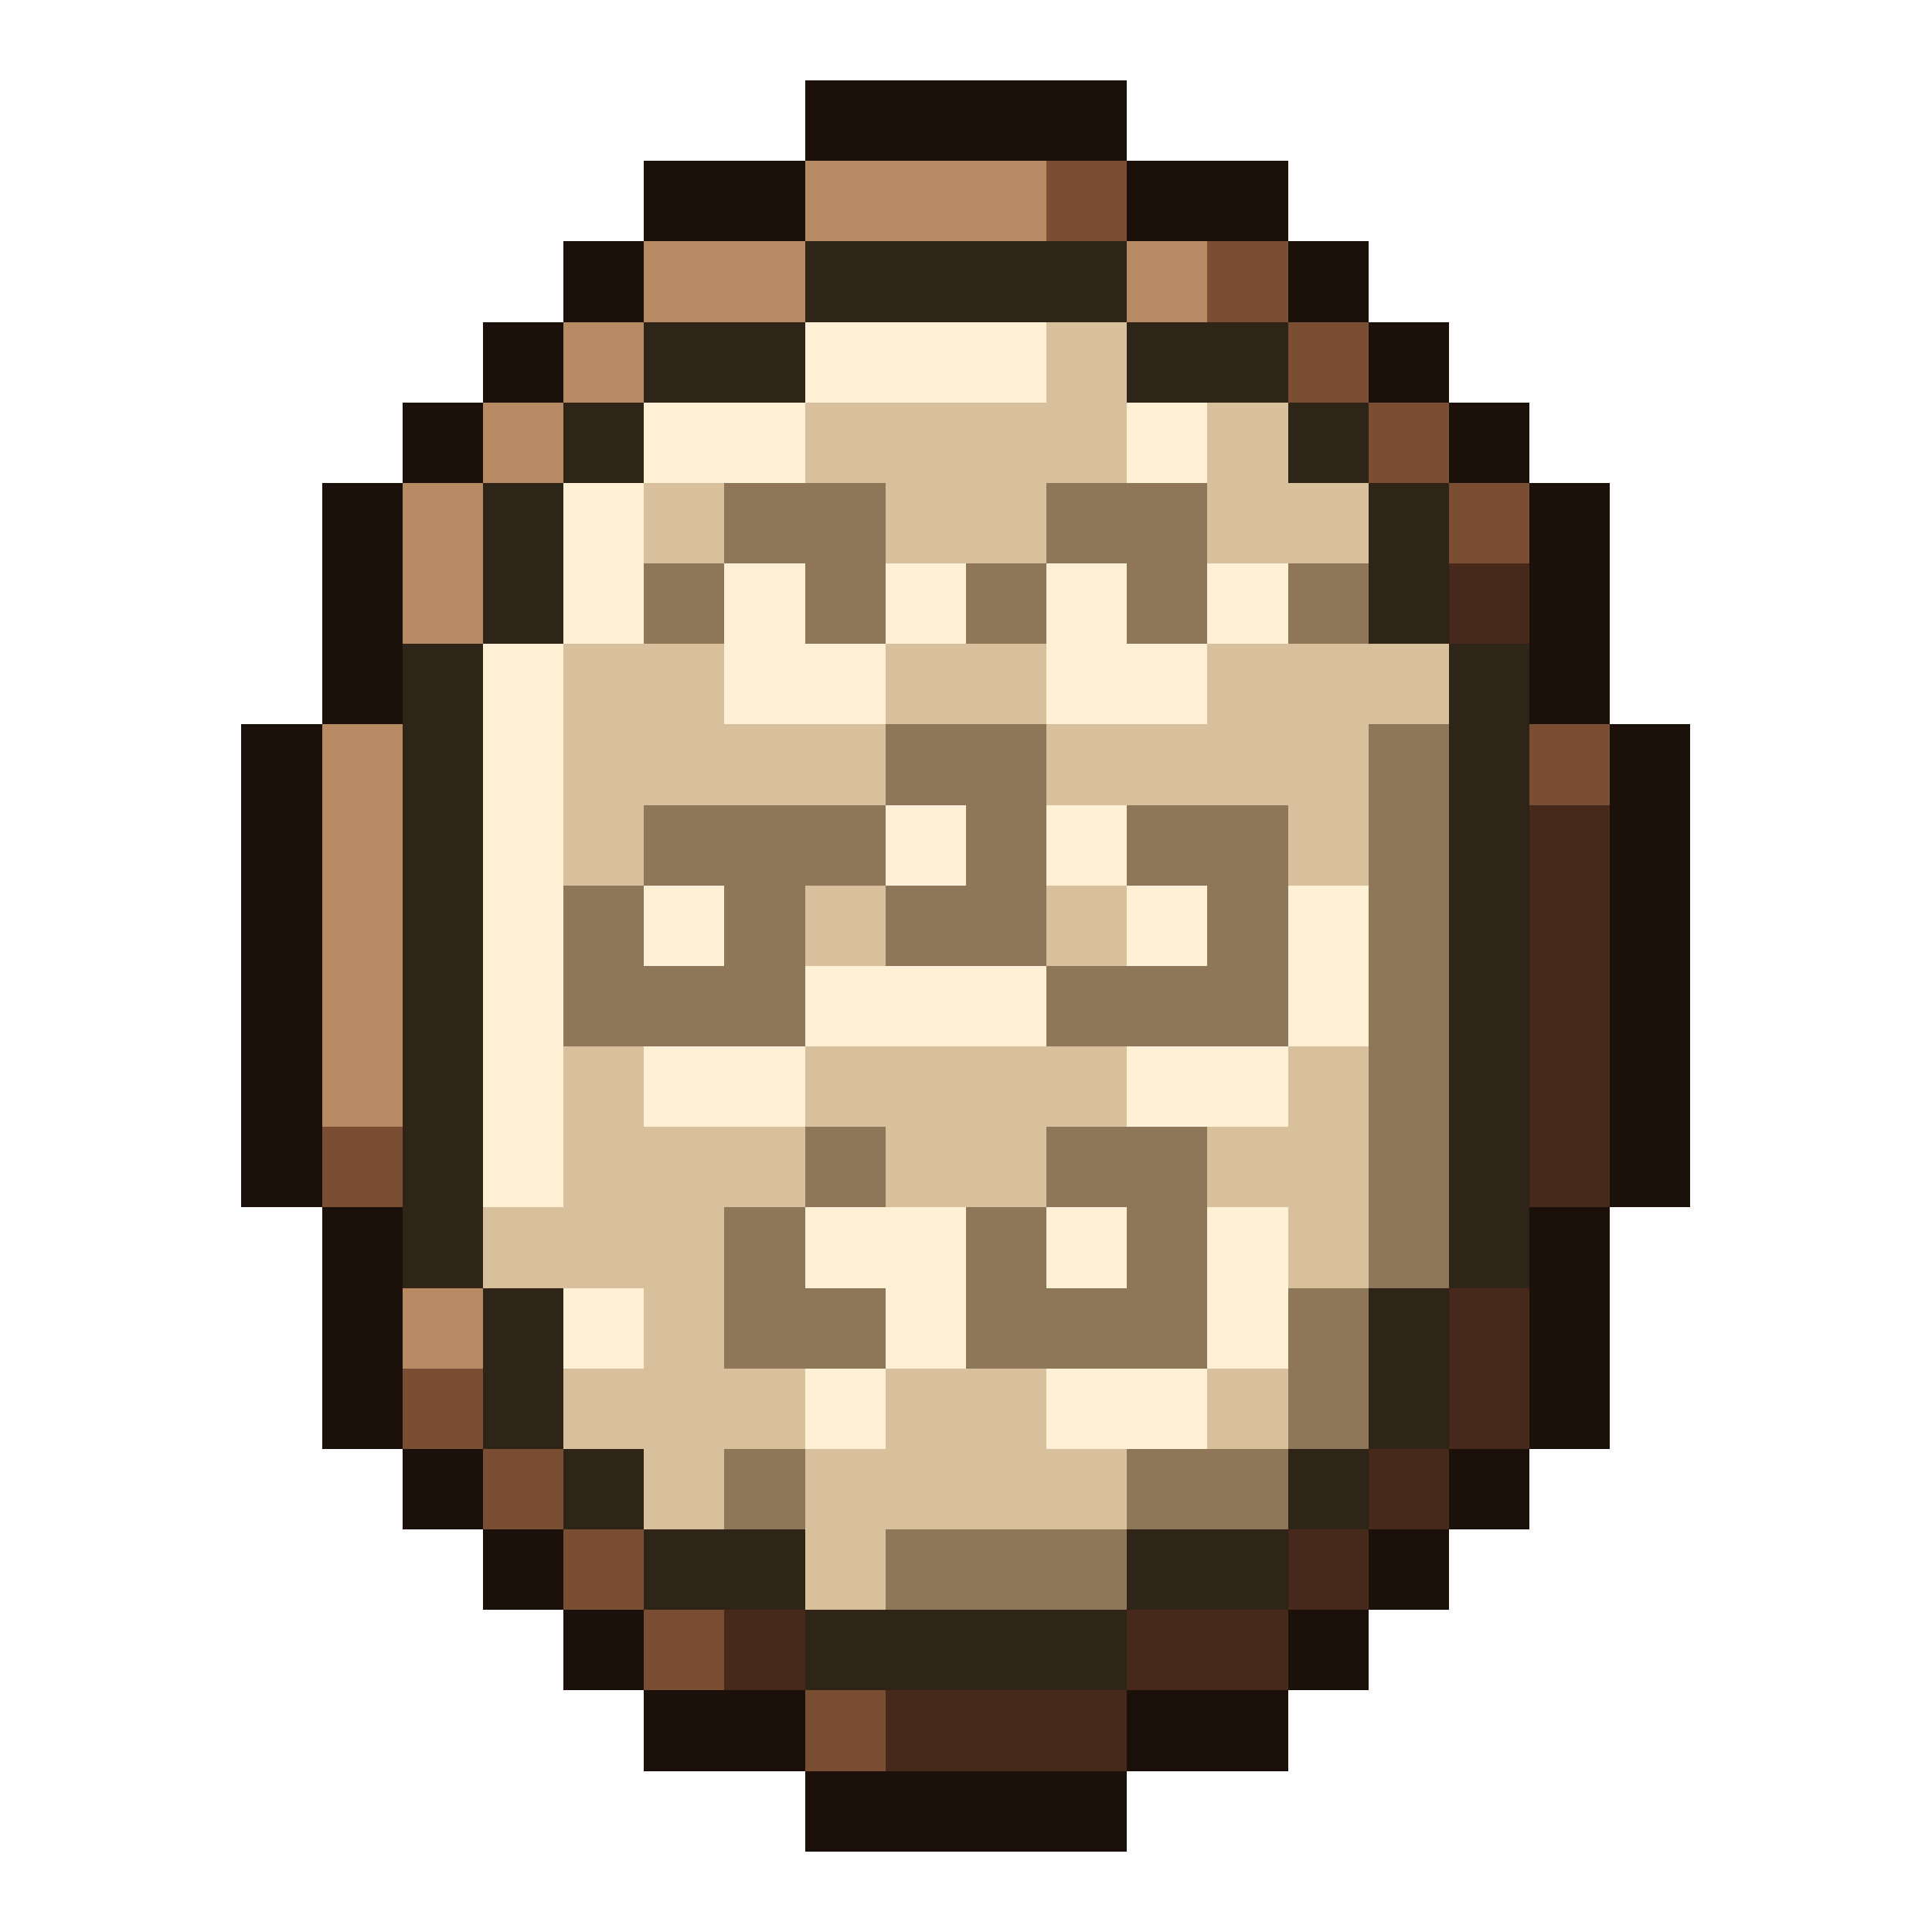
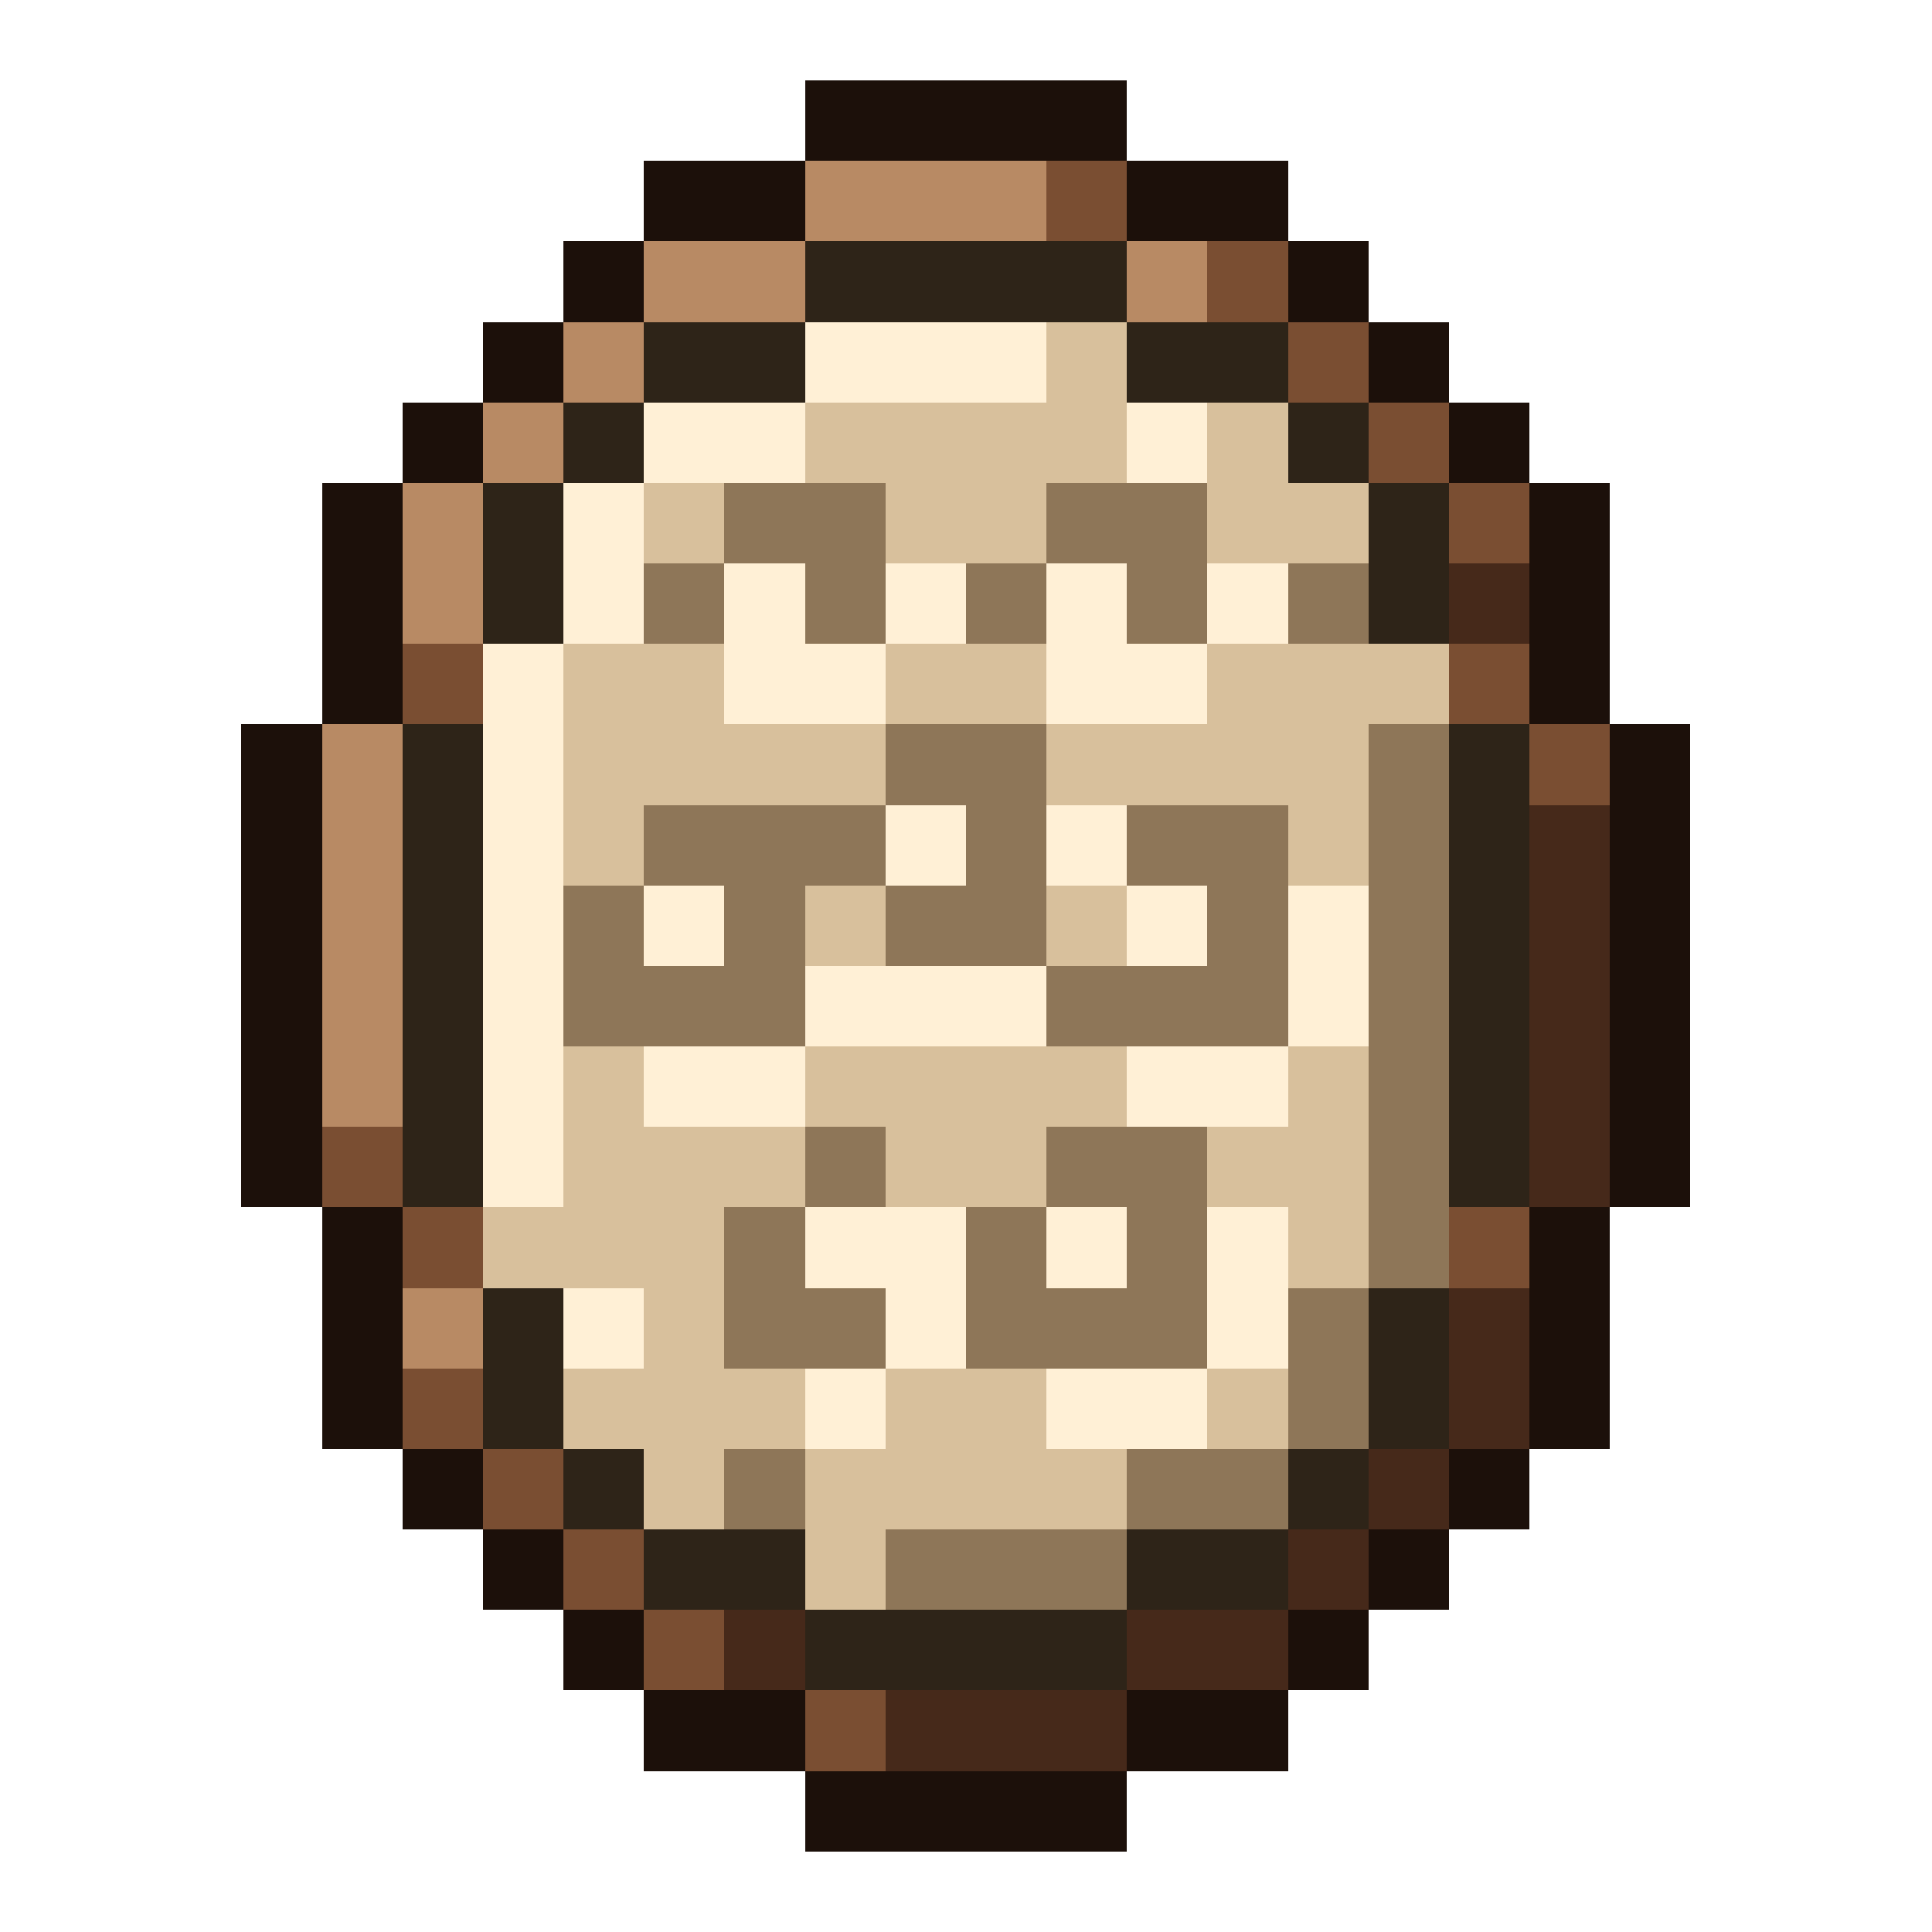
<svg xmlns="http://www.w3.org/2000/svg" viewBox="0 0 24 24" shape-rendering="crispEdges">
  <path fill="#1c100a" d="M10 1h4v1h-4zM8 2h2v1h-2zM14 2h2v1h-2zM7 3h1v1h-1zM16 3h1v1h-1zM6 4h1v1h-1zM17 4h1v1h-1zM5 5h1v1h-1zM18 5h1v1h-1zM4 6h1v1h-1zM19 6h1v1h-1zM4 7h1v1h-1zM19 7h1v1h-1zM4 8h1v1h-1zM19 8h1v1h-1zM3 9h1v1h-1zM20 9h1v1h-1zM3 10h1v1h-1zM20 10h1v1h-1zM3 11h1v1h-1zM20 11h1v1h-1zM3 12h1v1h-1zM20 12h1v1h-1zM3 13h1v1h-1zM20 13h1v1h-1zM3 14h1v1h-1zM20 14h1v1h-1zM4 15h1v1h-1zM19 15h1v1h-1zM4 16h1v1h-1zM19 16h1v1h-1zM4 17h1v1h-1zM19 17h1v1h-1zM5 18h1v1h-1zM18 18h1v1h-1zM6 19h1v1h-1zM17 19h1v1h-1zM7 20h1v1h-1zM16 20h1v1h-1zM8 21h2v1h-2zM14 21h2v1h-2zM10 22h4v1h-4z" />
  <path fill="#b88a64" d="M10 2h3v1h-3zM8 3h2v1h-2zM14 3h1v1h-1zM7 4h1v1h-1zM6 5h1v1h-1zM5 6h1v1h-1zM5 7h1v1h-1zM4 9h1v1h-1zM4 10h1v1h-1zM4 11h1v1h-1zM4 12h1v1h-1zM4 13h1v1h-1zM5 16h1v1h-1z" />
-   <path fill="#7a4e32" d="M13 2h1v1h-1zM15 3h1v1h-1zM16 4h1v1h-1zM17 5h1v1h-1zM18 6h1v1h-1zM19 9h1v1h-1zM4 14h1v1h-1zM5 17h1v1h-1zM6 18h1v1h-1zM7 19h1v1h-1zM8 20h1v1h-1zM10 21h1v1h-1z" />
-   <path fill="#2e2418" d="M10 3h4v1h-4zM8 4h2v1h-2zM14 4h2v1h-2zM7 5h1v1h-1zM16 5h1v1h-1zM6 6h1v1h-1zM17 6h1v1h-1zM6 7h1v1h-1zM17 7h1v1h-1zM5 8h1v1h-1zM18 8h1v1h-1zM5 9h1v1h-1zM18 9h1v1h-1zM5 10h1v1h-1zM18 10h1v1h-1zM5 11h1v1h-1zM18 11h1v1h-1zM5 12h1v1h-1zM18 12h1v1h-1zM5 13h1v1h-1zM18 13h1v1h-1zM5 14h1v1h-1zM18 14h1v1h-1zM5 15h1v1h-1zM18 15h1v1h-1zM6 16h1v1h-1zM17 16h1v1h-1zM6 17h1v1h-1zM17 17h1v1h-1zM7 18h1v1h-1zM16 18h1v1h-1zM8 19h2v1h-2zM14 19h2v1h-2zM10 20h4v1h-4z" />
+   <path fill="#7a4e32" d="M13 2h1v1h-1zM15 3h1v1h-1zM16 4h1v1h-1zM17 5h1v1h-1zM18 6h1v1h-1zM5 8h1v1h-1zM18 8h1v1h-1zM19 9h1v1h-1zM4 14h1v1h-1zM5 15h1v1h-1zM18 15h1v1h-1zM5 17h1v1h-1zM6 18h1v1h-1zM7 19h1v1h-1zM8 20h1v1h-1zM10 21h1v1h-1z" />
+   <path fill="#2e2418" d="M10 3h4v1h-4zM8 4h2v1h-2zM14 4h2v1h-2zM7 5h1v1h-1zM16 5h1v1h-1zM6 6h1v1h-1zM17 6h1v1h-1zM6 7h1v1h-1zM17 7h1v1h-1zM5 9h1v1h-1zM18 9h1v1h-1zM5 10h1v1h-1zM18 10h1v1h-1zM5 11h1v1h-1zM18 11h1v1h-1zM5 12h1v1h-1zM18 12h1v1h-1zM5 13h1v1h-1zM18 13h1v1h-1zM5 14h1v1h-1zM18 14h1v1h-1zM6 16h1v1h-1zM17 16h1v1h-1zM6 17h1v1h-1zM17 17h1v1h-1zM7 18h1v1h-1zM16 18h1v1h-1zM8 19h2v1h-2zM14 19h2v1h-2zM10 20h4v1h-4z" />
  <path fill="#fff0d6" d="M10 4h3v1h-3zM8 5h2v1h-2zM14 5h1v1h-1zM7 6h1v1h-1zM7 7h1v1h-1zM9 7h1v1h-1zM11 7h1v1h-1zM13 7h1v1h-1zM15 7h1v1h-1zM6 8h1v1h-1zM9 8h2v1h-2zM13 8h2v1h-2zM6 9h1v1h-1zM6 10h1v1h-1zM11 10h1v1h-1zM13 10h1v1h-1zM6 11h1v1h-1zM8 11h1v1h-1zM14 11h1v1h-1zM16 11h1v1h-1zM6 12h1v1h-1zM10 12h3v1h-3zM16 12h1v1h-1zM6 13h1v1h-1zM8 13h2v1h-2zM14 13h2v1h-2zM6 14h1v1h-1zM10 15h2v1h-2zM13 15h1v1h-1zM15 15h1v1h-1zM7 16h1v1h-1zM11 16h1v1h-1zM15 16h1v1h-1zM10 17h1v1h-1zM13 17h2v1h-2z" />
  <path fill="#d8c09c" d="M13 4h1v1h-1zM10 5h4v1h-4zM15 5h1v1h-1zM8 6h1v1h-1zM11 6h2v1h-2zM15 6h2v1h-2zM7 8h2v1h-2zM11 8h2v1h-2zM15 8h3v1h-3zM7 9h4v1h-4zM13 9h4v1h-4zM7 10h1v1h-1zM16 10h1v1h-1zM10 11h1v1h-1zM13 11h1v1h-1zM7 13h1v1h-1zM10 13h4v1h-4zM16 13h1v1h-1zM7 14h3v1h-3zM11 14h2v1h-2zM15 14h2v1h-2zM6 15h3v1h-3zM16 15h1v1h-1zM8 16h1v1h-1zM7 17h3v1h-3zM11 17h2v1h-2zM15 17h1v1h-1zM8 18h1v1h-1zM10 18h4v1h-4zM10 19h1v1h-1z" />
  <path fill="#8e7658" d="M9 6h2v1h-2zM13 6h2v1h-2zM8 7h1v1h-1zM10 7h1v1h-1zM12 7h1v1h-1zM14 7h1v1h-1zM16 7h1v1h-1zM11 9h2v1h-2zM17 9h1v1h-1zM8 10h3v1h-3zM12 10h1v1h-1zM14 10h2v1h-2zM17 10h1v1h-1zM7 11h1v1h-1zM9 11h1v1h-1zM11 11h2v1h-2zM15 11h1v1h-1zM17 11h1v1h-1zM7 12h3v1h-3zM13 12h3v1h-3zM17 12h1v1h-1zM17 13h1v1h-1zM10 14h1v1h-1zM13 14h2v1h-2zM17 14h1v1h-1zM9 15h1v1h-1zM12 15h1v1h-1zM14 15h1v1h-1zM17 15h1v1h-1zM9 16h2v1h-2zM12 16h3v1h-3zM16 16h1v1h-1zM16 17h1v1h-1zM9 18h1v1h-1zM14 18h2v1h-2zM11 19h3v1h-3z" />
  <path fill="#46291a" d="M18 7h1v1h-1zM19 10h1v1h-1zM19 11h1v1h-1zM19 12h1v1h-1zM19 13h1v1h-1zM19 14h1v1h-1zM18 16h1v1h-1zM18 17h1v1h-1zM17 18h1v1h-1zM16 19h1v1h-1zM9 20h1v1h-1zM14 20h2v1h-2zM11 21h3v1h-3z" />
</svg>
